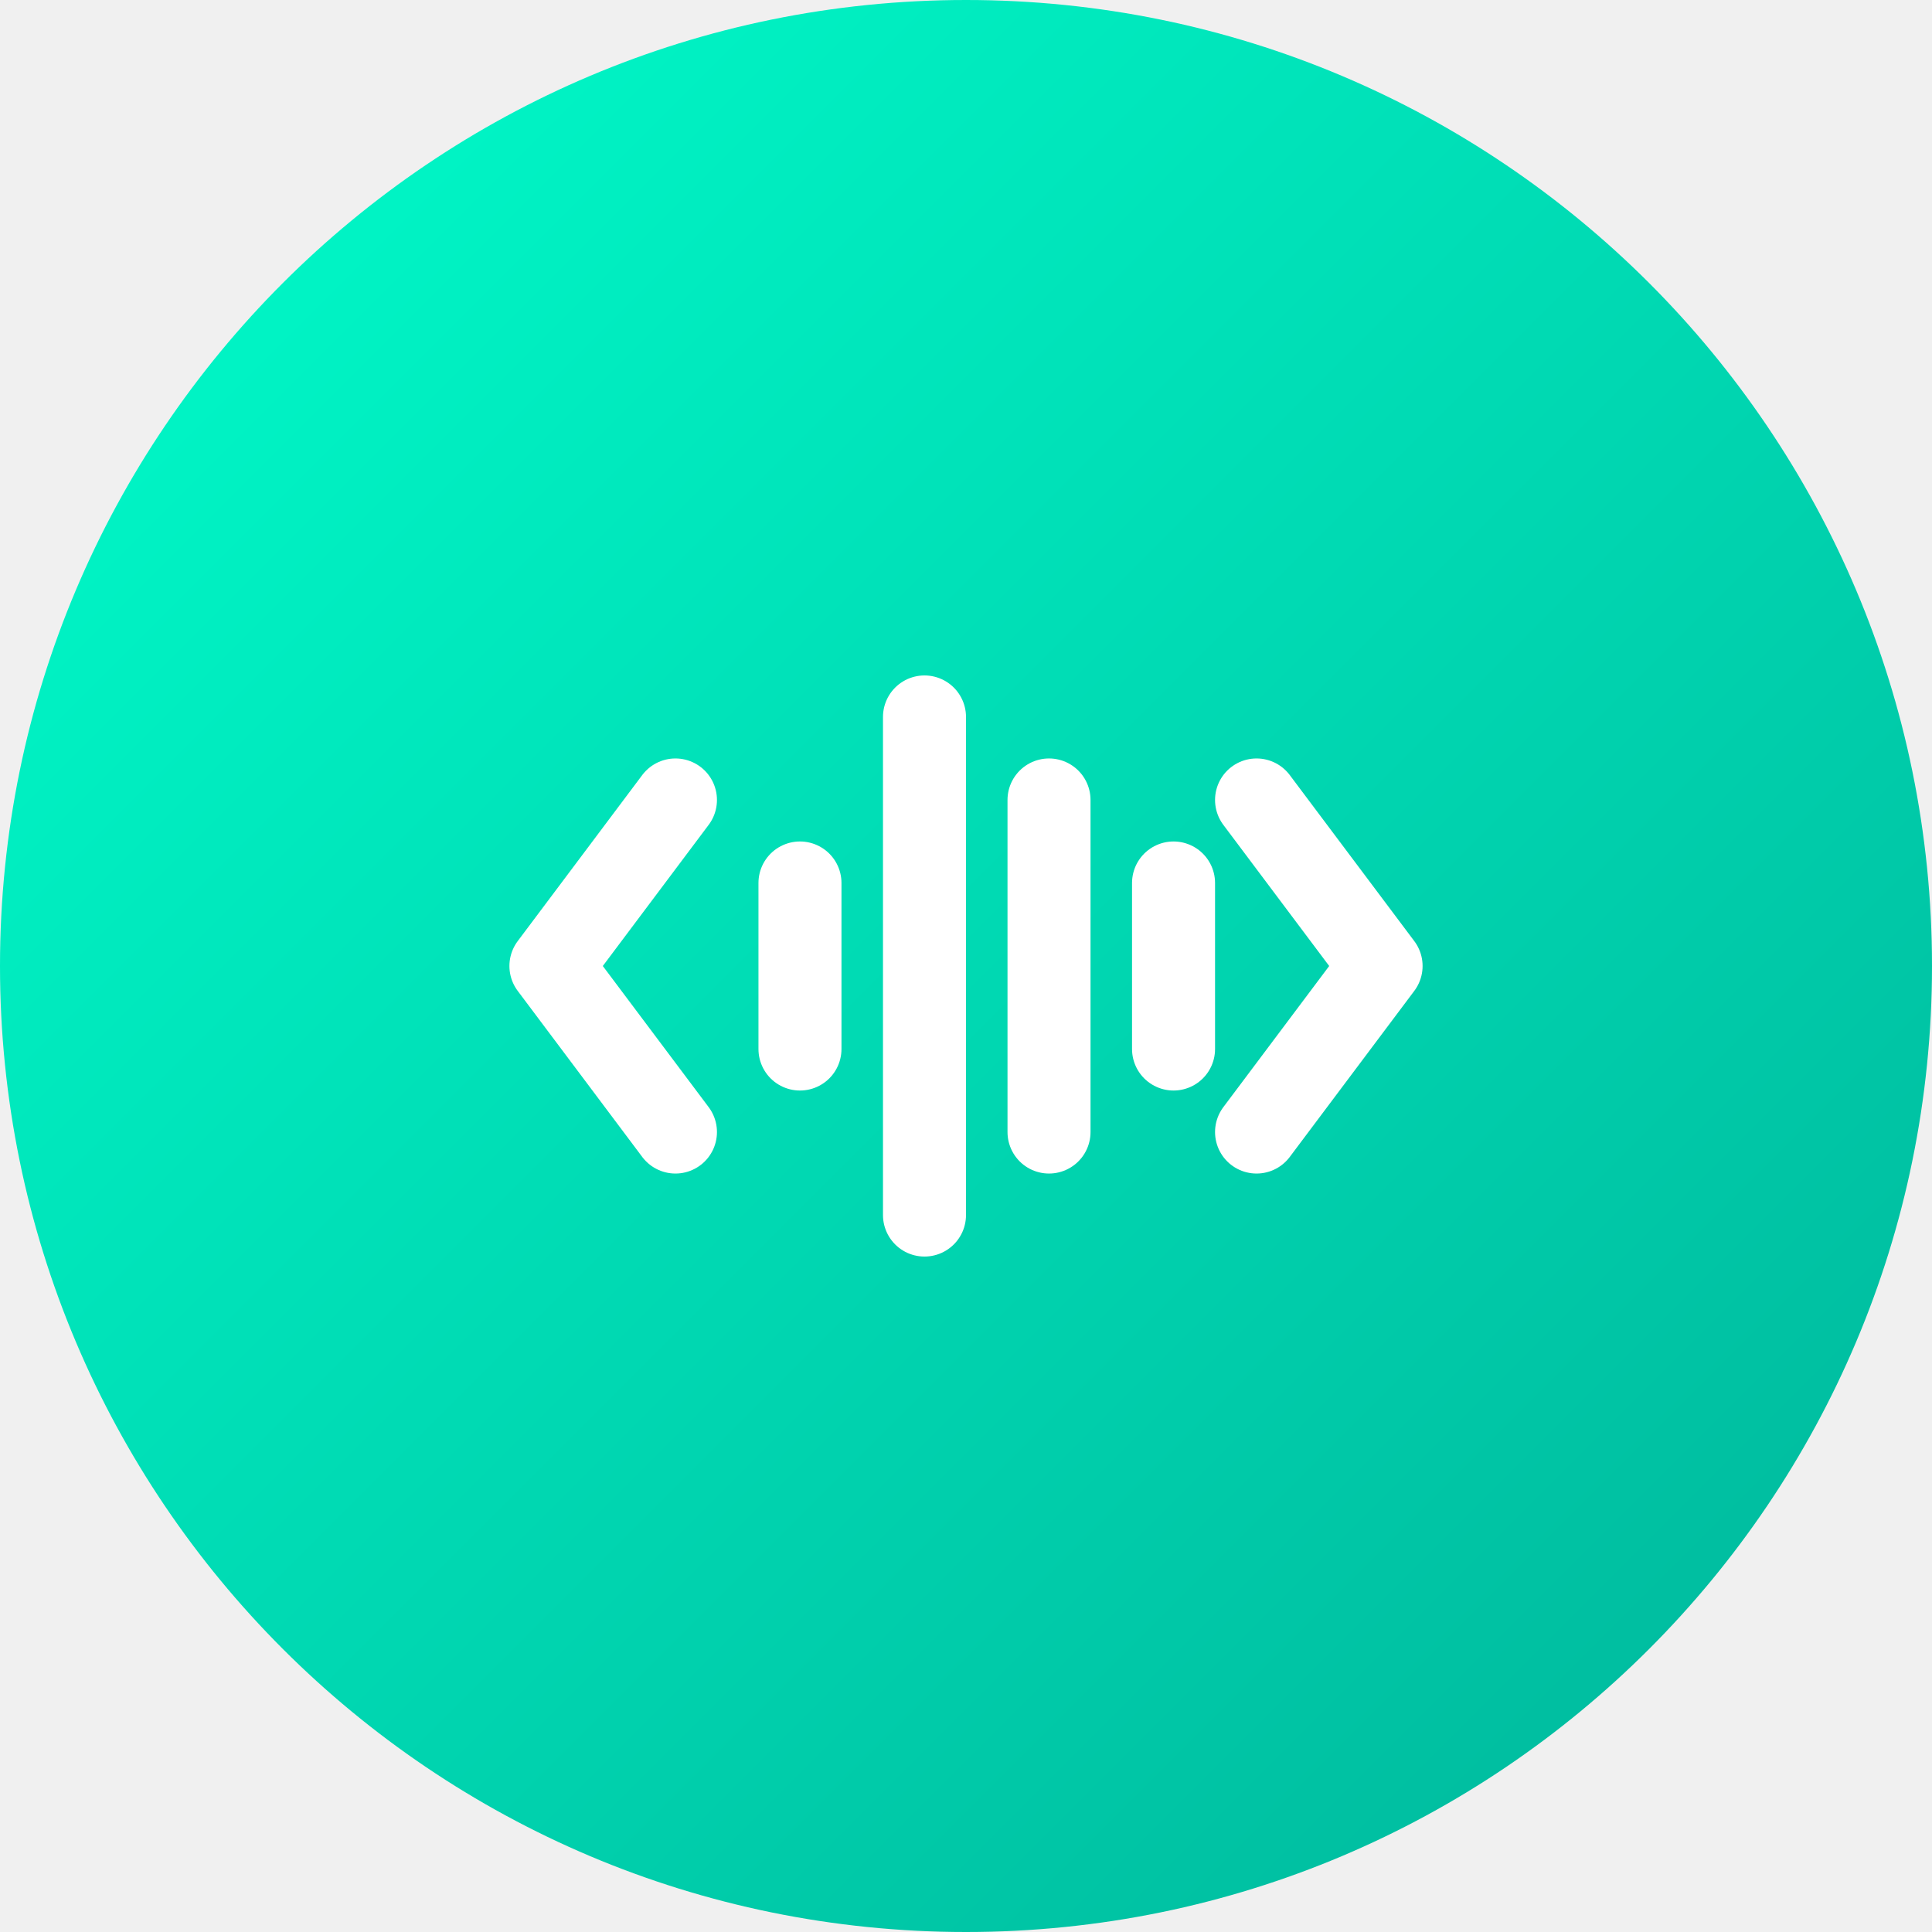
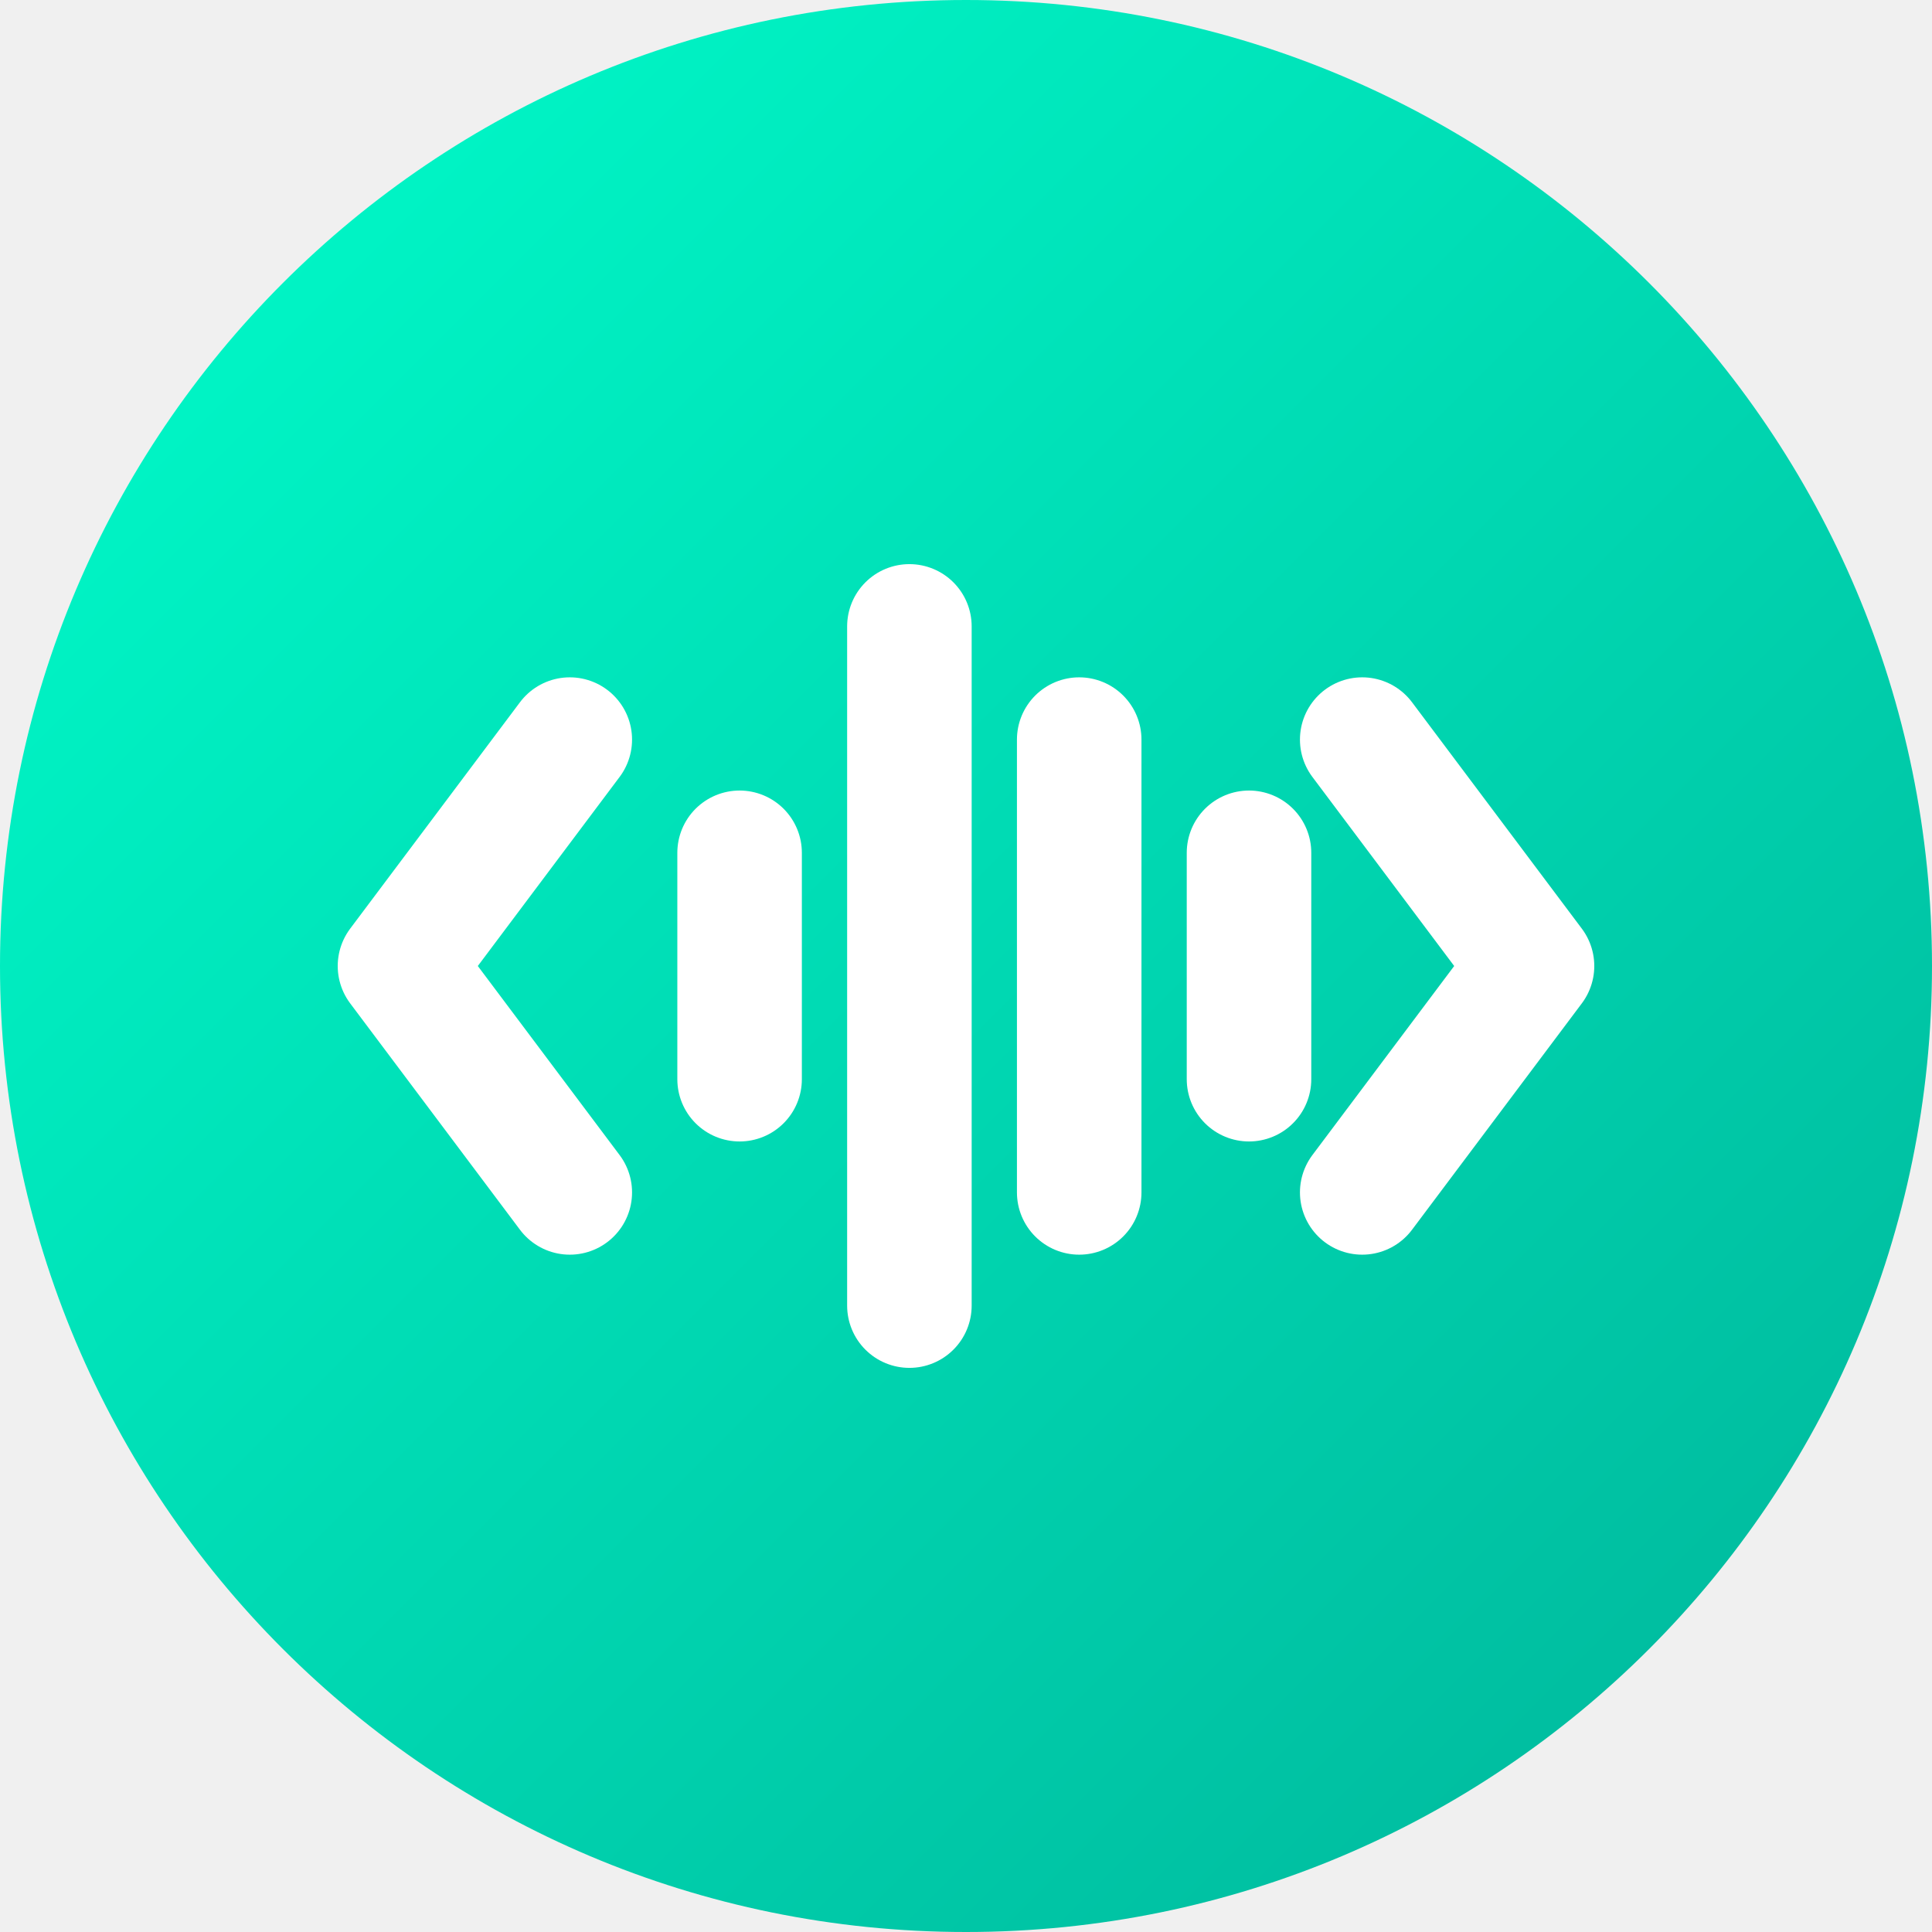
<svg xmlns="http://www.w3.org/2000/svg" viewBox="0 0 512 512" width="100%" height="100%" fill="none">
  <defs>
    <linearGradient id="brandGradient" x1="0%" y1="0%" x2="100%" y2="100%">
      <stop offset="0%" stop-color="#00ffcc" />
      <stop offset="100%" stop-color="#00b399" />
    </linearGradient>
  </defs>
  <circle cx="256" cy="256" r="256" fill="url(#brandGradient)" />
-   <g transform="translate(124, 124) scale(11)" stroke="#ffffff" stroke-width="2" stroke-linecap="round" stroke-linejoin="round">
+   <g transform="translate(76, 76) scale(15)" stroke="#ffffff" stroke-width="2.2" stroke-linecap="round" stroke-linejoin="round">
    <path d="m5 8-3 4 3 4" fill="none" />
    <path d="M8 10v4" fill="none" />
    <path d="M11 6v12" fill="none" />
    <path d="M14 8v8" fill="none" />
    <path d="M17 10v4" fill="none" />
    <path d="m19 16 3-4-3-4" fill="none" />
  </g>
</svg>
